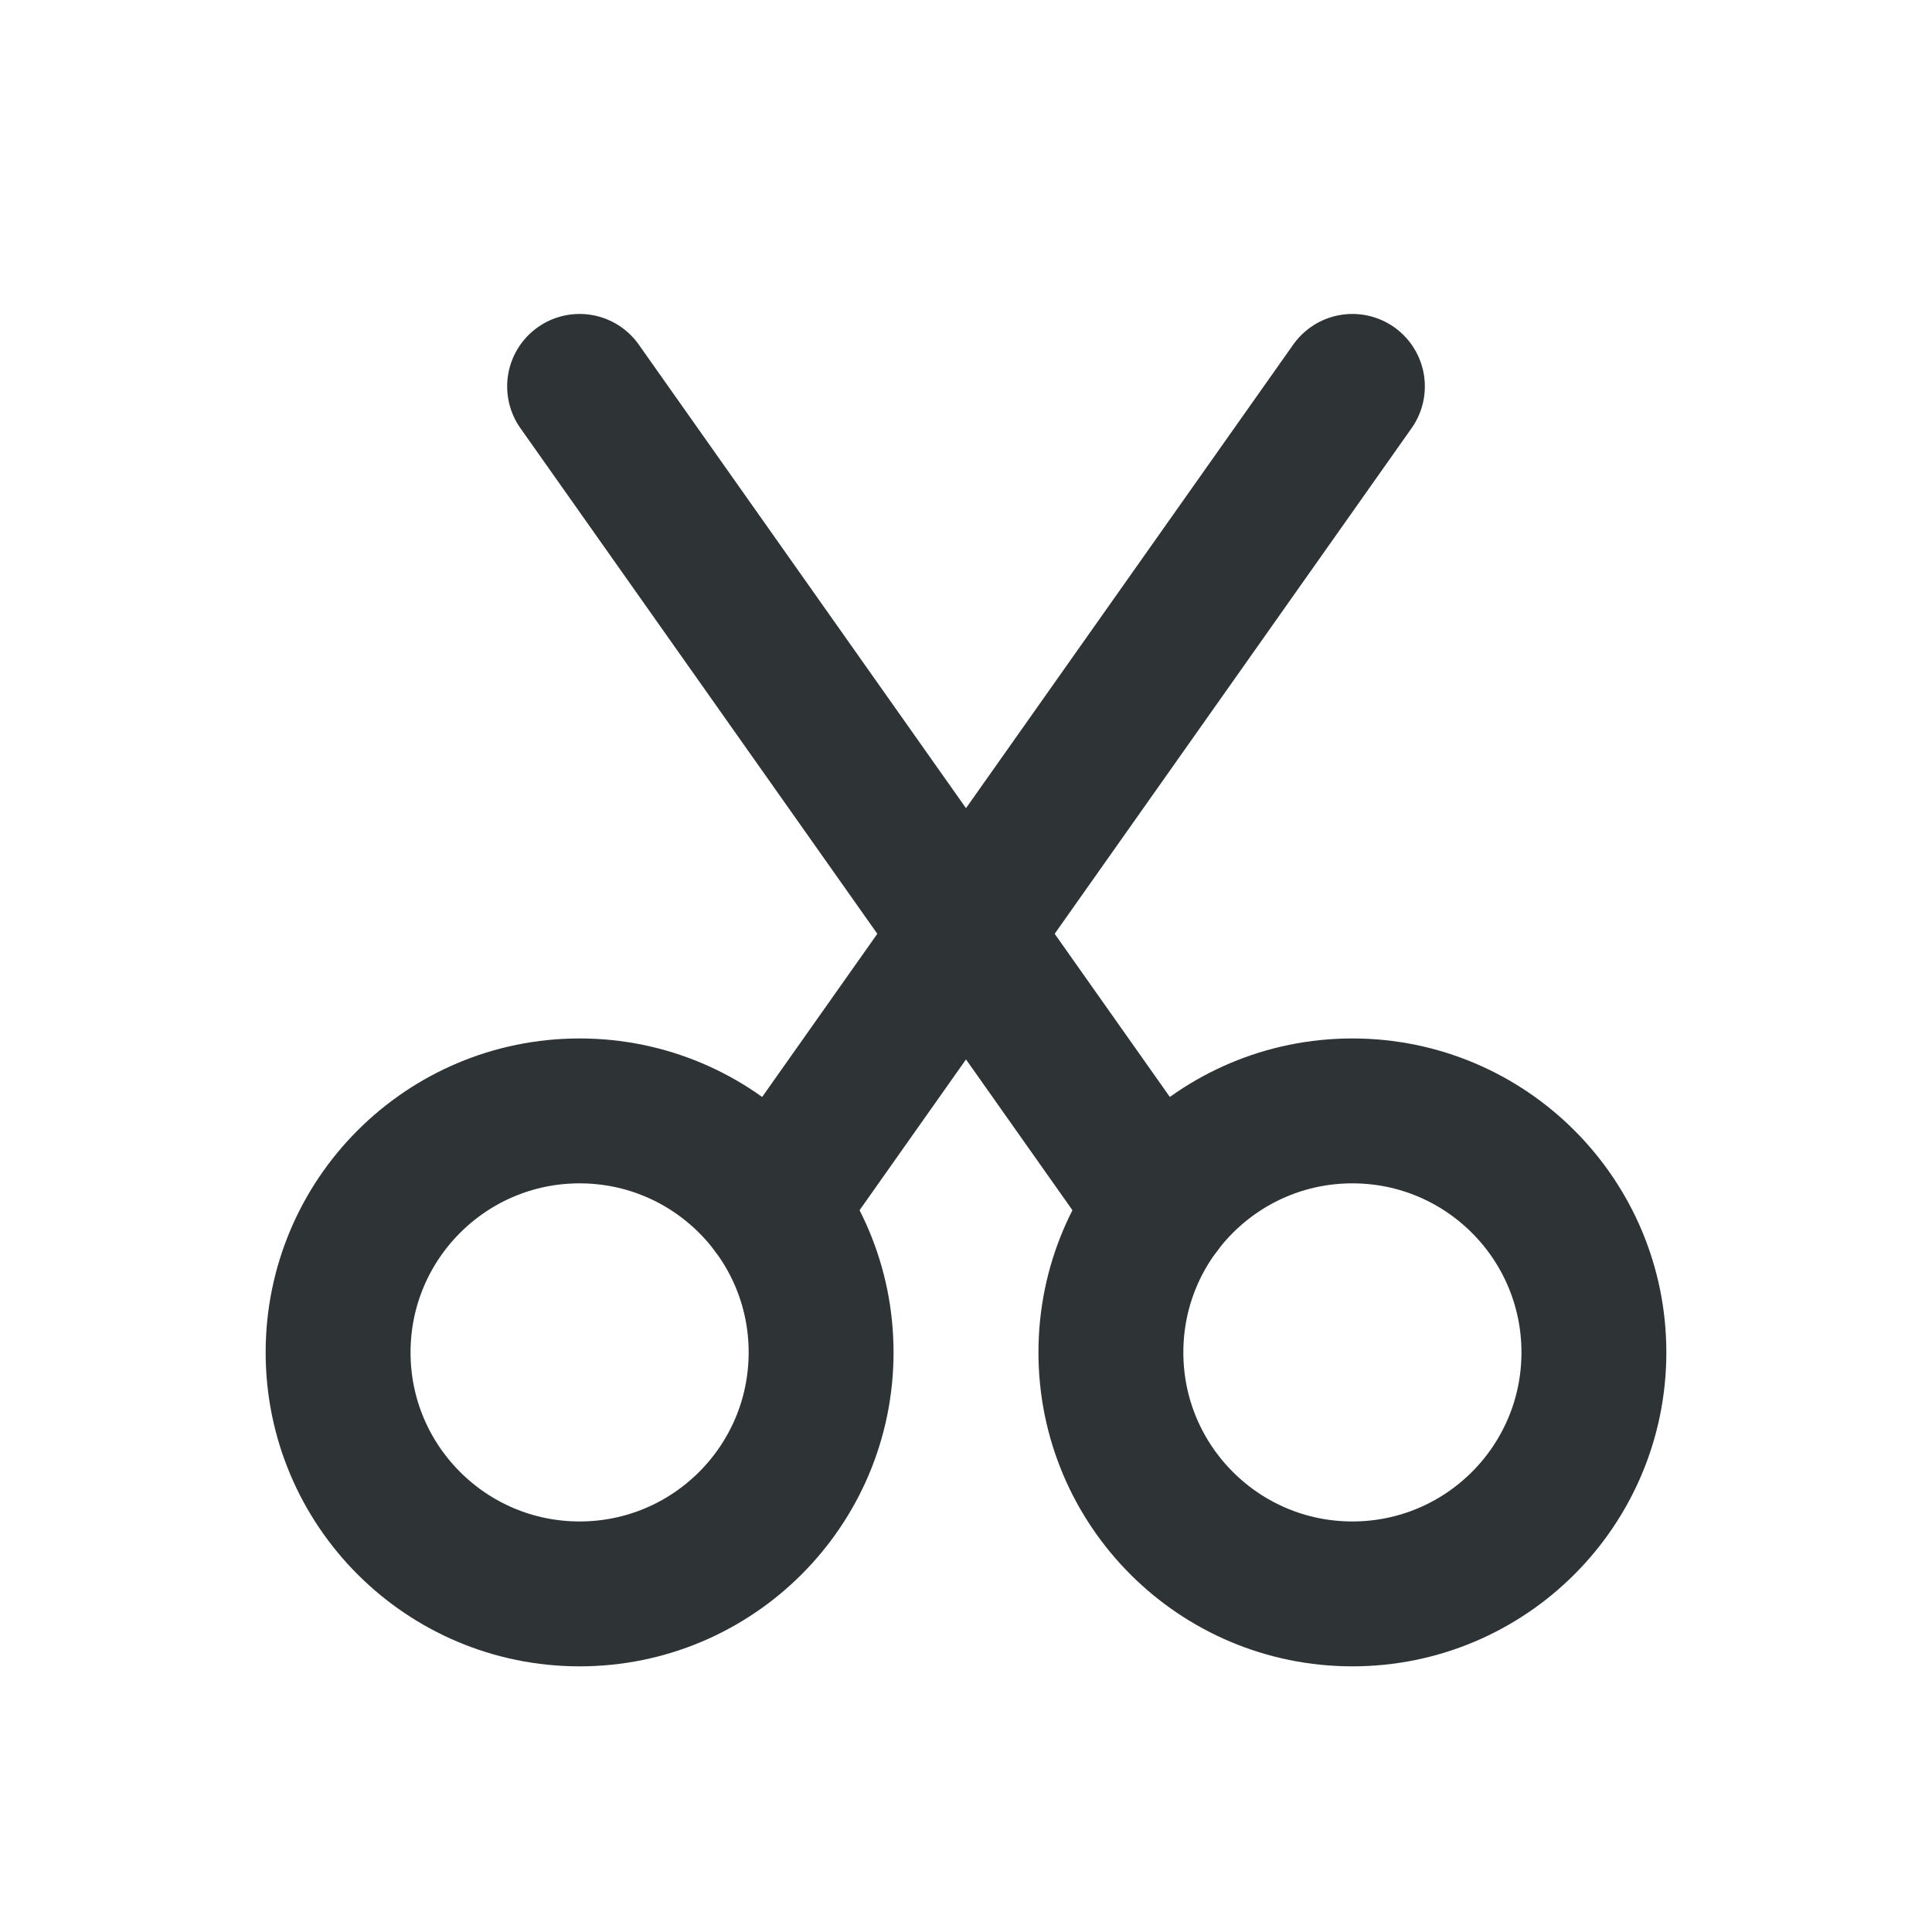
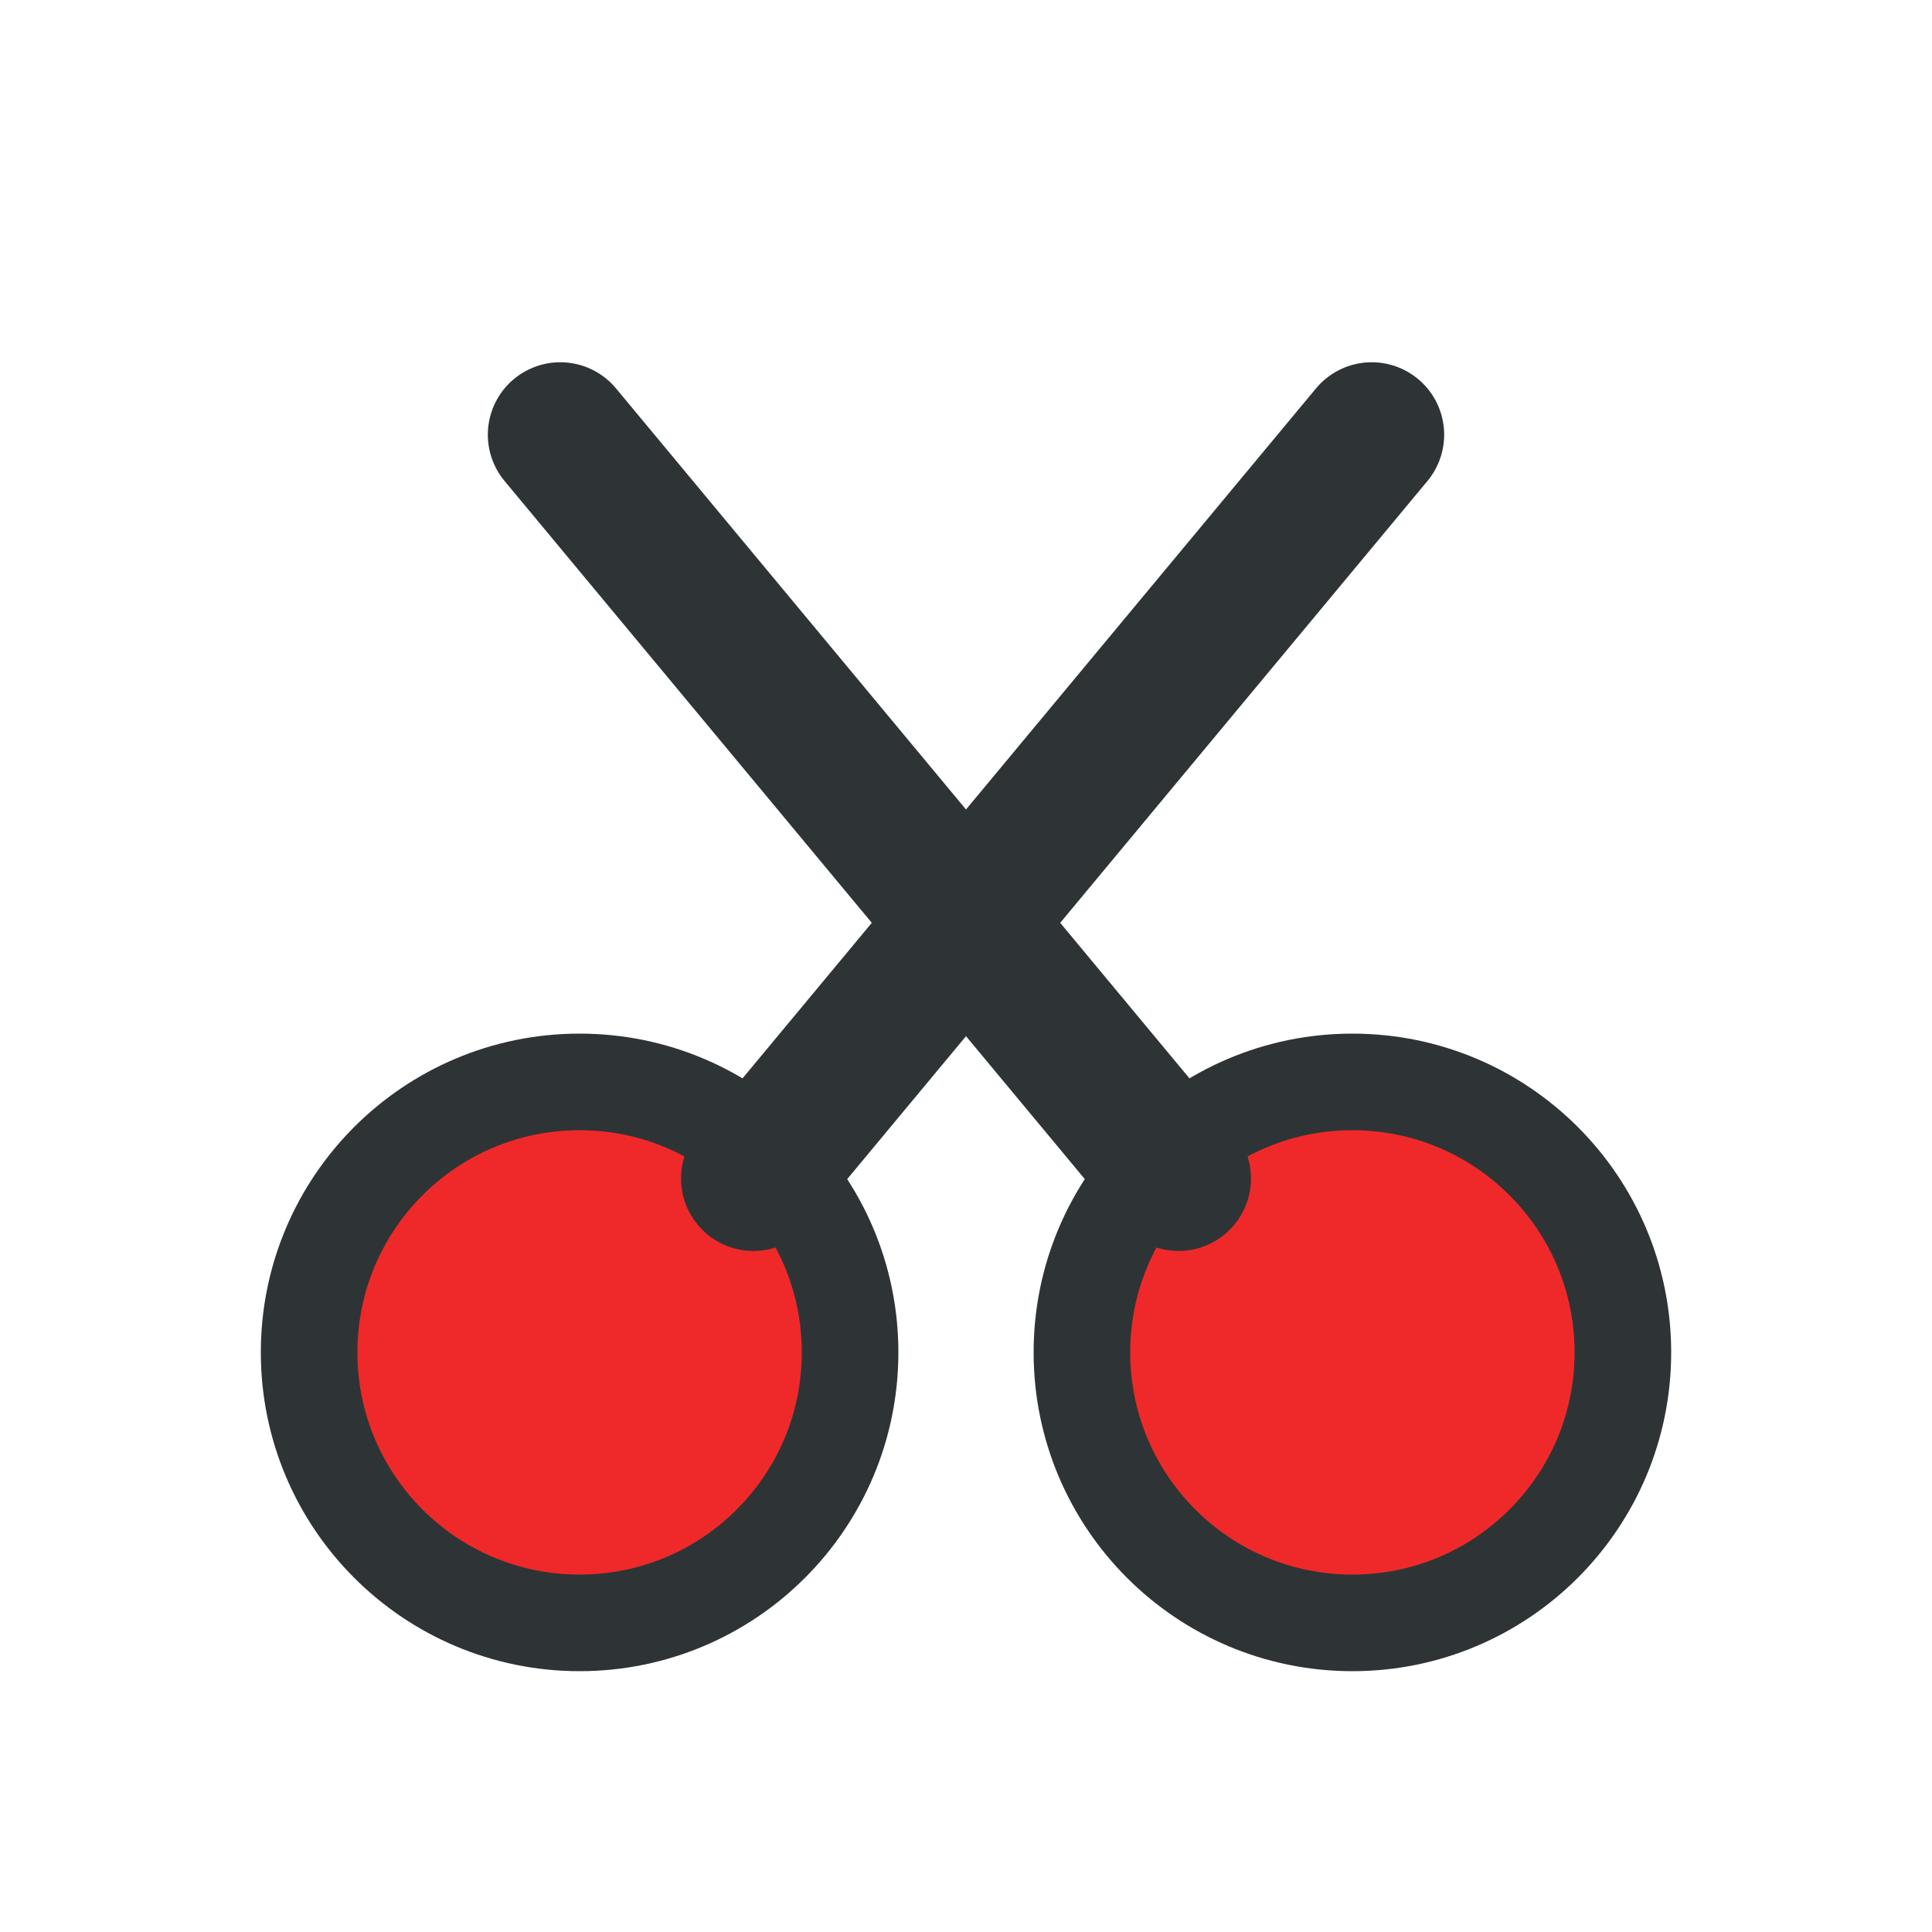
<svg xmlns="http://www.w3.org/2000/svg" width="20" height="20" viewBox="0 0 20 20">
-   <g fill="none" stroke="#2e3436" stroke-width="1.5" stroke-linecap="round" stroke-linejoin="round">
-     <circle cx="6" cy="14" r="2.5" />
-     <circle cx="14" cy="14" r="2.5" />
-     <line x1="8" y1="12.5" x2="14" y2="4" />
-     <line x1="12" y1="12.5" x2="6" y2="4" />
-   </g>
+   <circle cx="6" cy="14" r="2.8" fill="#EF2929" stroke="#2e3436" stroke-width="1" />
+   <circle cx="14" cy="14" r="2.8" fill="#EF2929" stroke="#2e3436" stroke-width="1" />
+   <line x1="7.8" y1="12.2" x2="14.2" y2="4.5" stroke="#2e3436" stroke-width="1.5" stroke-linecap="round" />
+   <line x1="12.2" y1="12.2" x2="5.8" y2="4.5" stroke="#2e3436" stroke-width="1.5" stroke-linecap="round" />
</svg>
